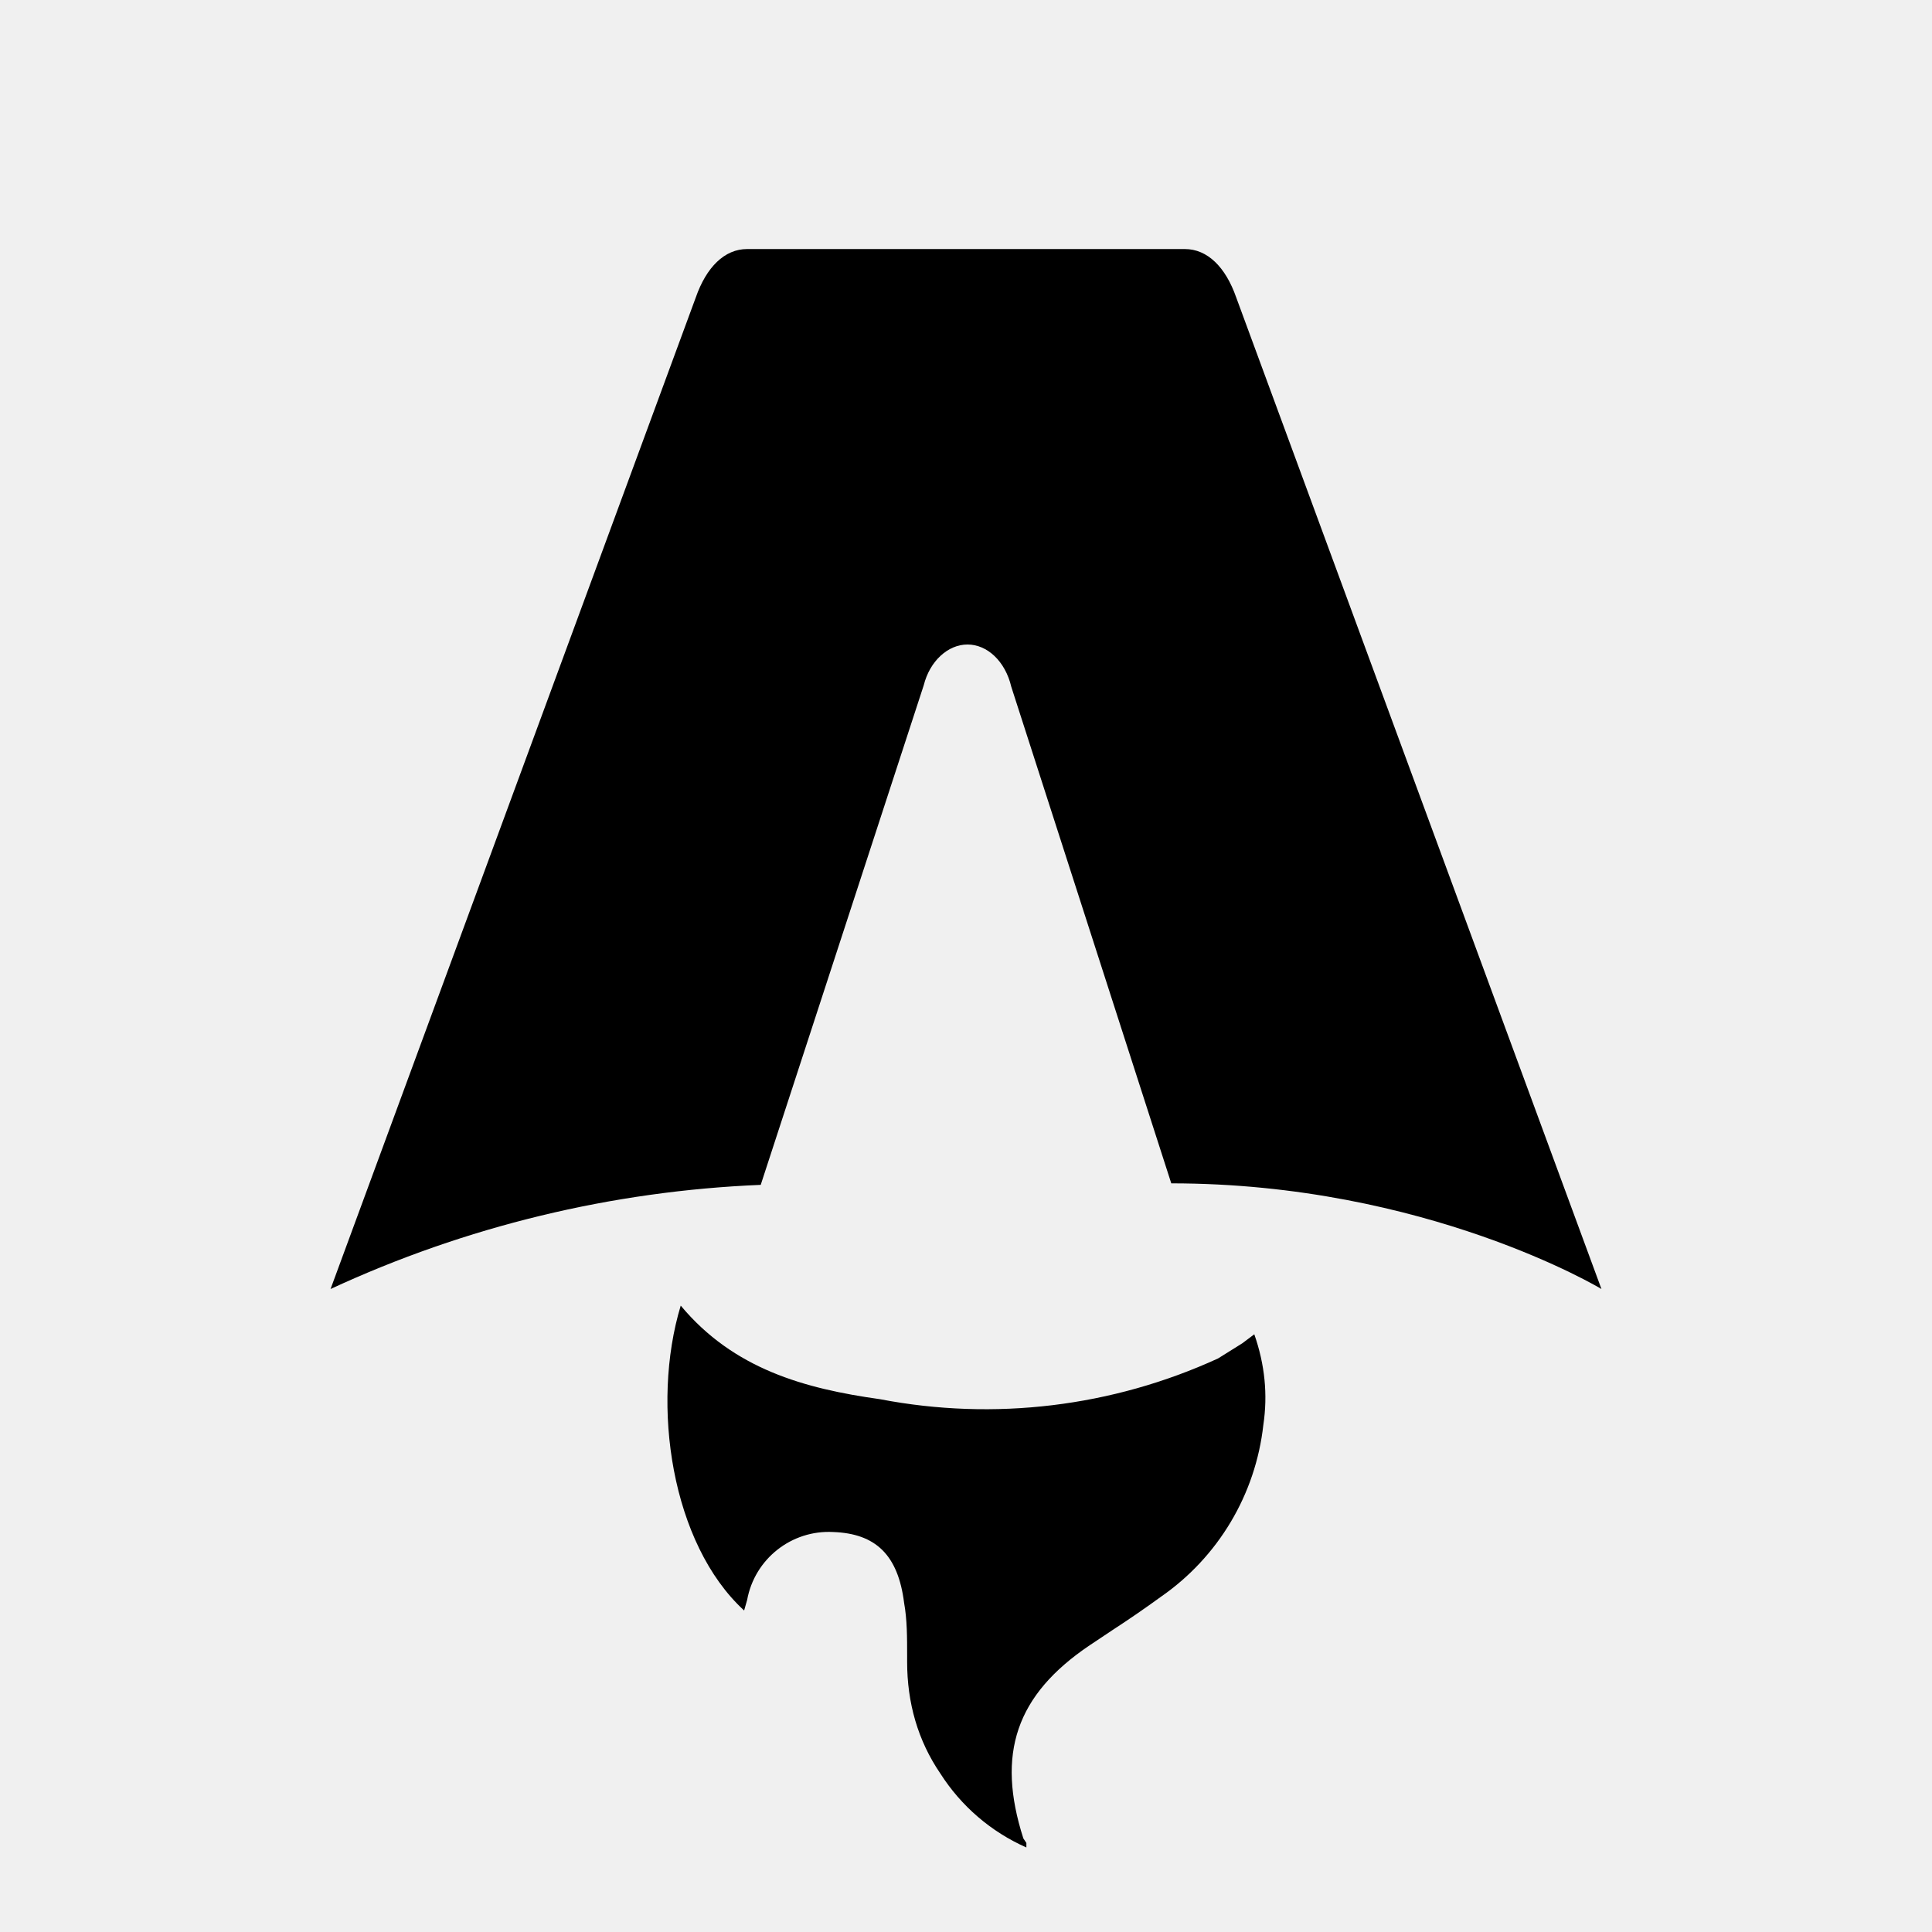
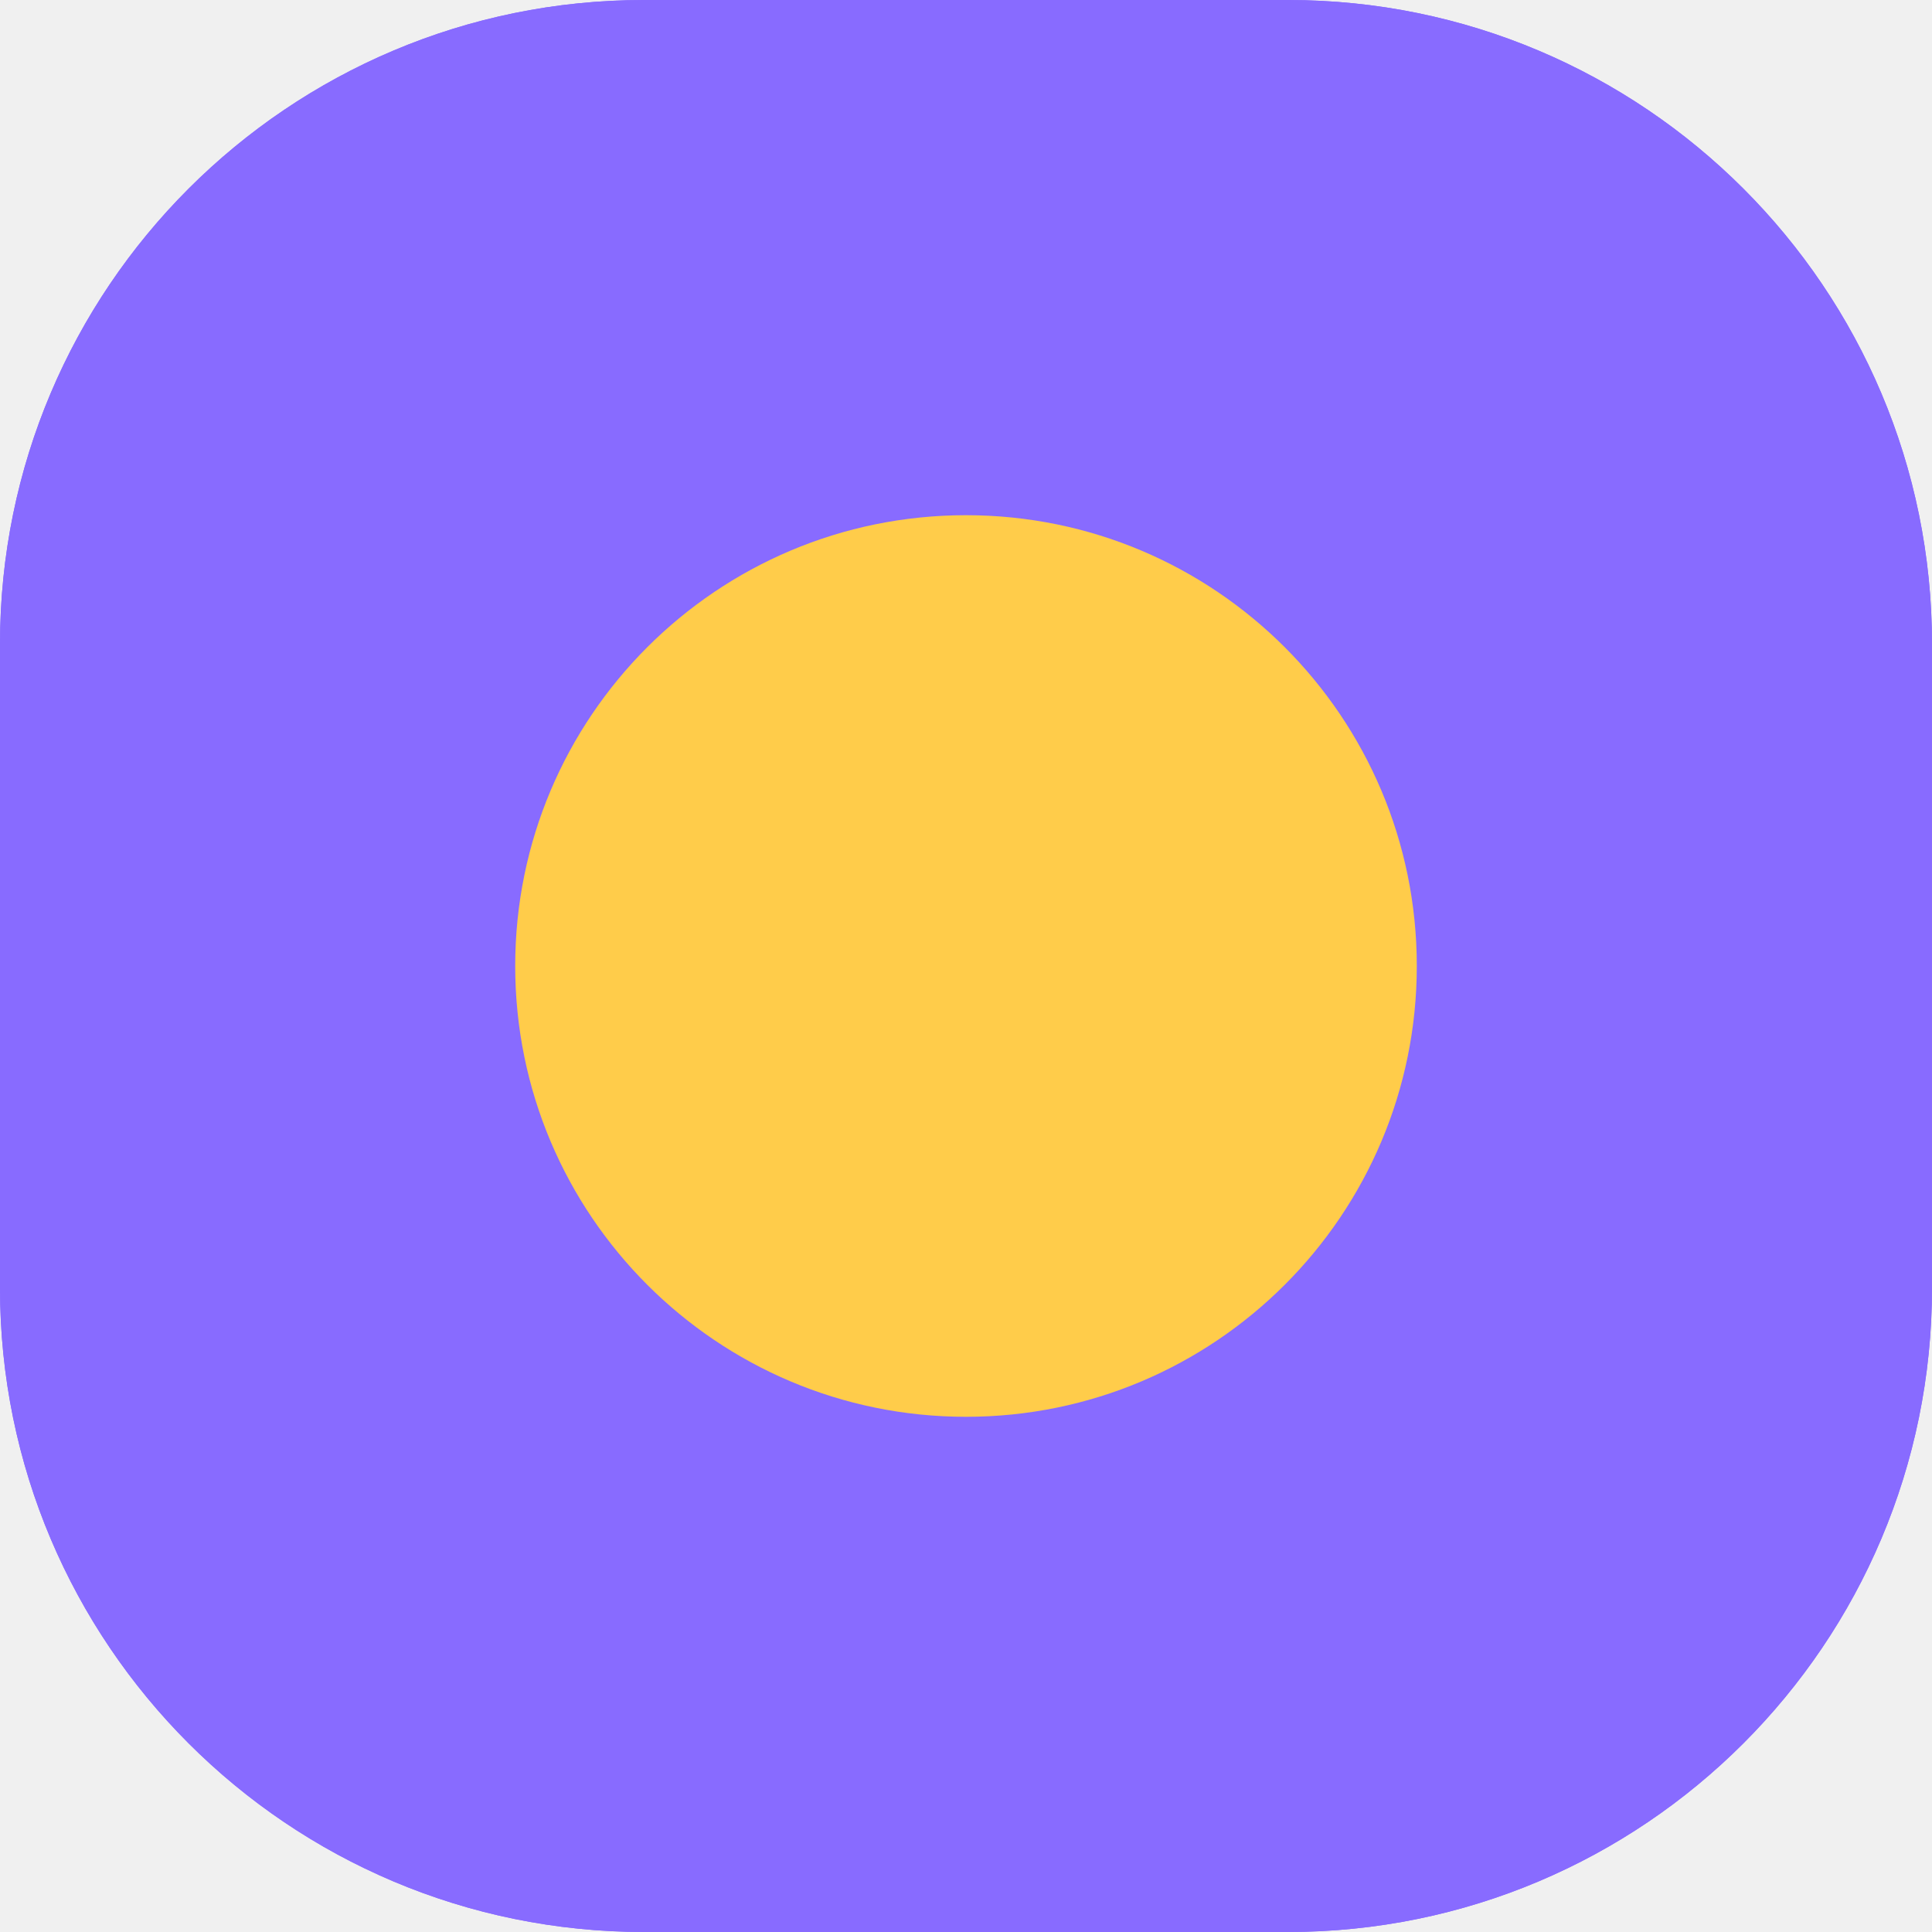
- <svg xmlns="http://www.w3.org/2000/svg" fill="none" viewBox="0 0 128 128">
-   <path d="M50.4 78.5a75.1 75.1 0 0 0-28.5 6.9l24.2-65.7c.7-2 1.9-3.2 3.4-3.2h29c1.5 0 2.7 1.2 3.4 3.2l24.2 65.7s-11.6-7-28.5-7L67 45.5c-.4-1.7-1.6-2.8-2.9-2.8-1.3 0-2.5 1.1-2.9 2.7L50.4 78.5Zm-1.1 28.2Zm-4.2-20.2c-2 6.6-.6 15.8 4.2 20.2a17.5 17.5 0 0 1 .2-.7 5.5 5.5 0 0 1 5.7-4.5c2.8.1 4.3 1.5 4.7 4.7.2 1.1.2 2.3.2 3.5v.4c0 2.7.7 5.2 2.2 7.4a13 13 0 0 0 5.7 4.9v-.3l-.2-.3c-1.8-5.6-.5-9.5 4.4-12.8l1.5-1a73 73 0 0 0 3.2-2.2 16 16 0 0 0 6.8-11.4c.3-2 .1-4-.6-6l-.8.6-1.6 1a37 37 0 0 1-22.4 2.7c-5-.7-9.7-2-13.2-6.2Z" />
-   <style>
-         path { fill: #000; }
-         @media (prefers-color-scheme: dark) {
-             path { fill: #FFF; }
-         }
-     </style>
+ <svg xmlns="http://www.w3.org/2000/svg" width="30" height="30" viewBox="0 0 30 30" fill="none">
+   <g clip-path="url(#clip0_14_75)">
+     <rect width="30" height="30" rx="10" fill="#886BFF" />
+     <rect width="30" height="30" rx="10" fill="#886BFF" />
+     <rect x="8" y="8" width="14" height="14" rx="7" fill="#FFCC4A" />
+   </g>
+   <defs>
+     <clipPath id="clip0_14_75">
+       <rect width="30" height="30" rx="10" fill="white" />
+     </clipPath>
+   </defs>
</svg>
